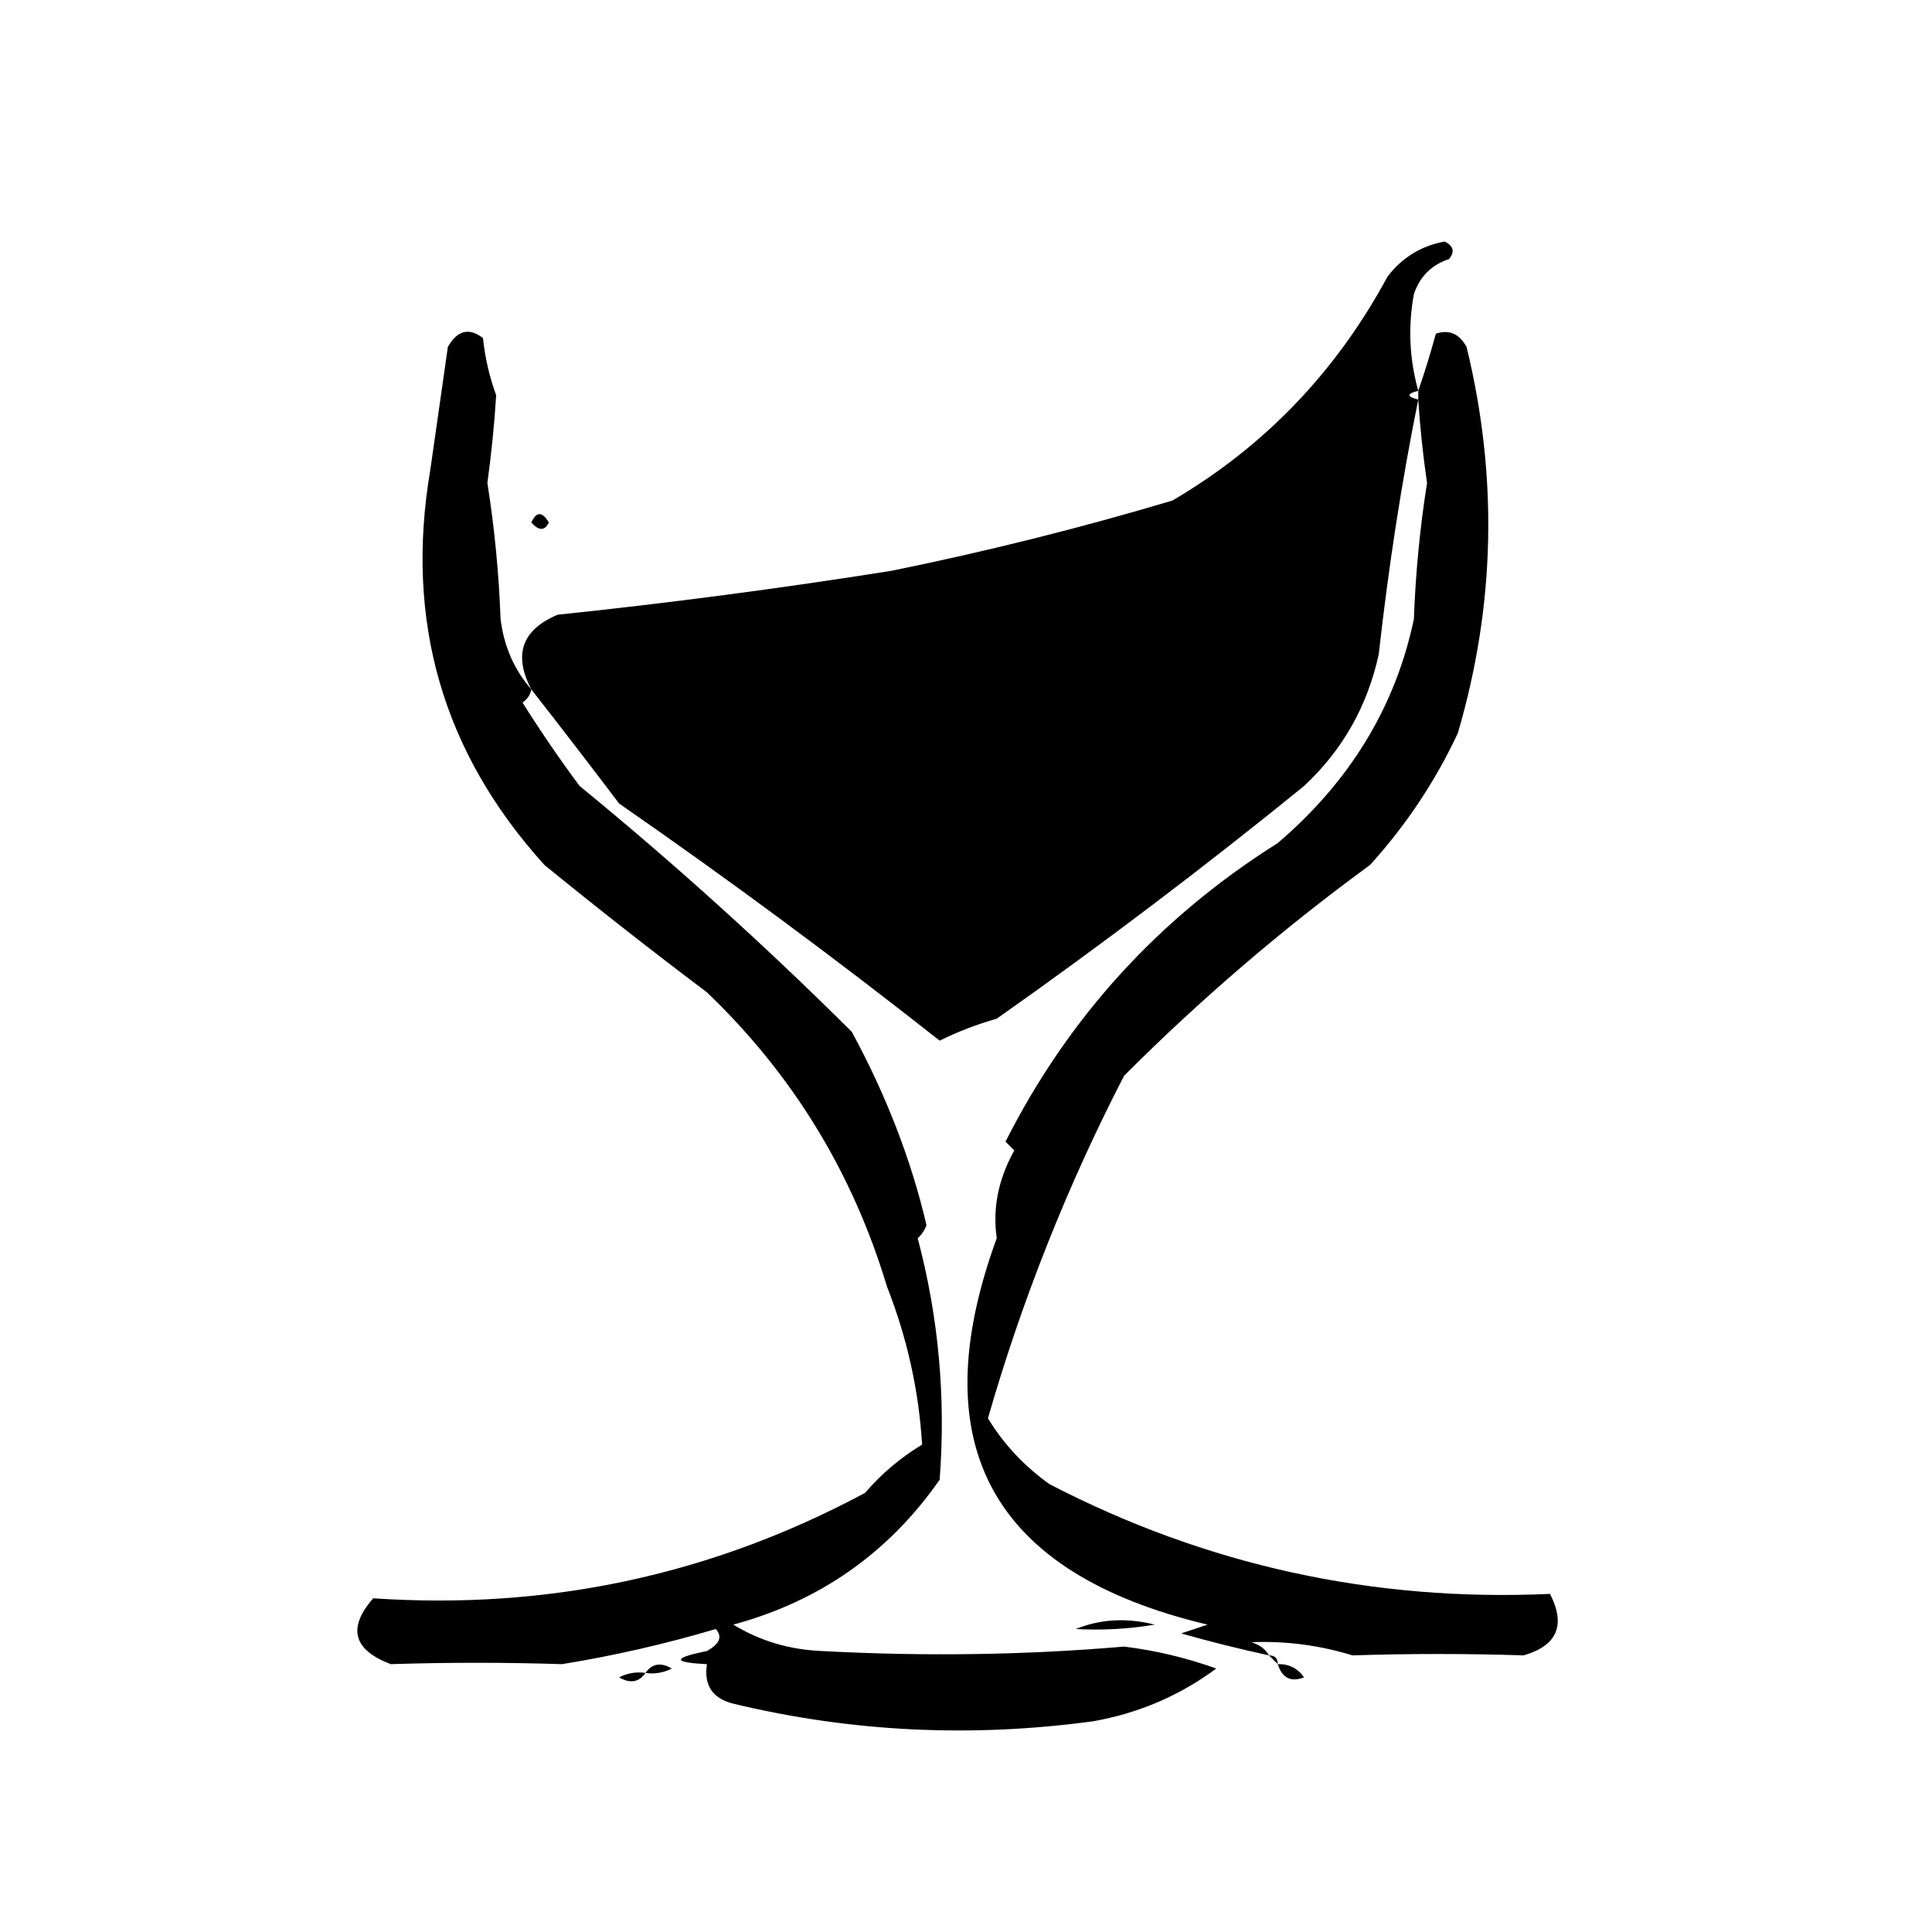
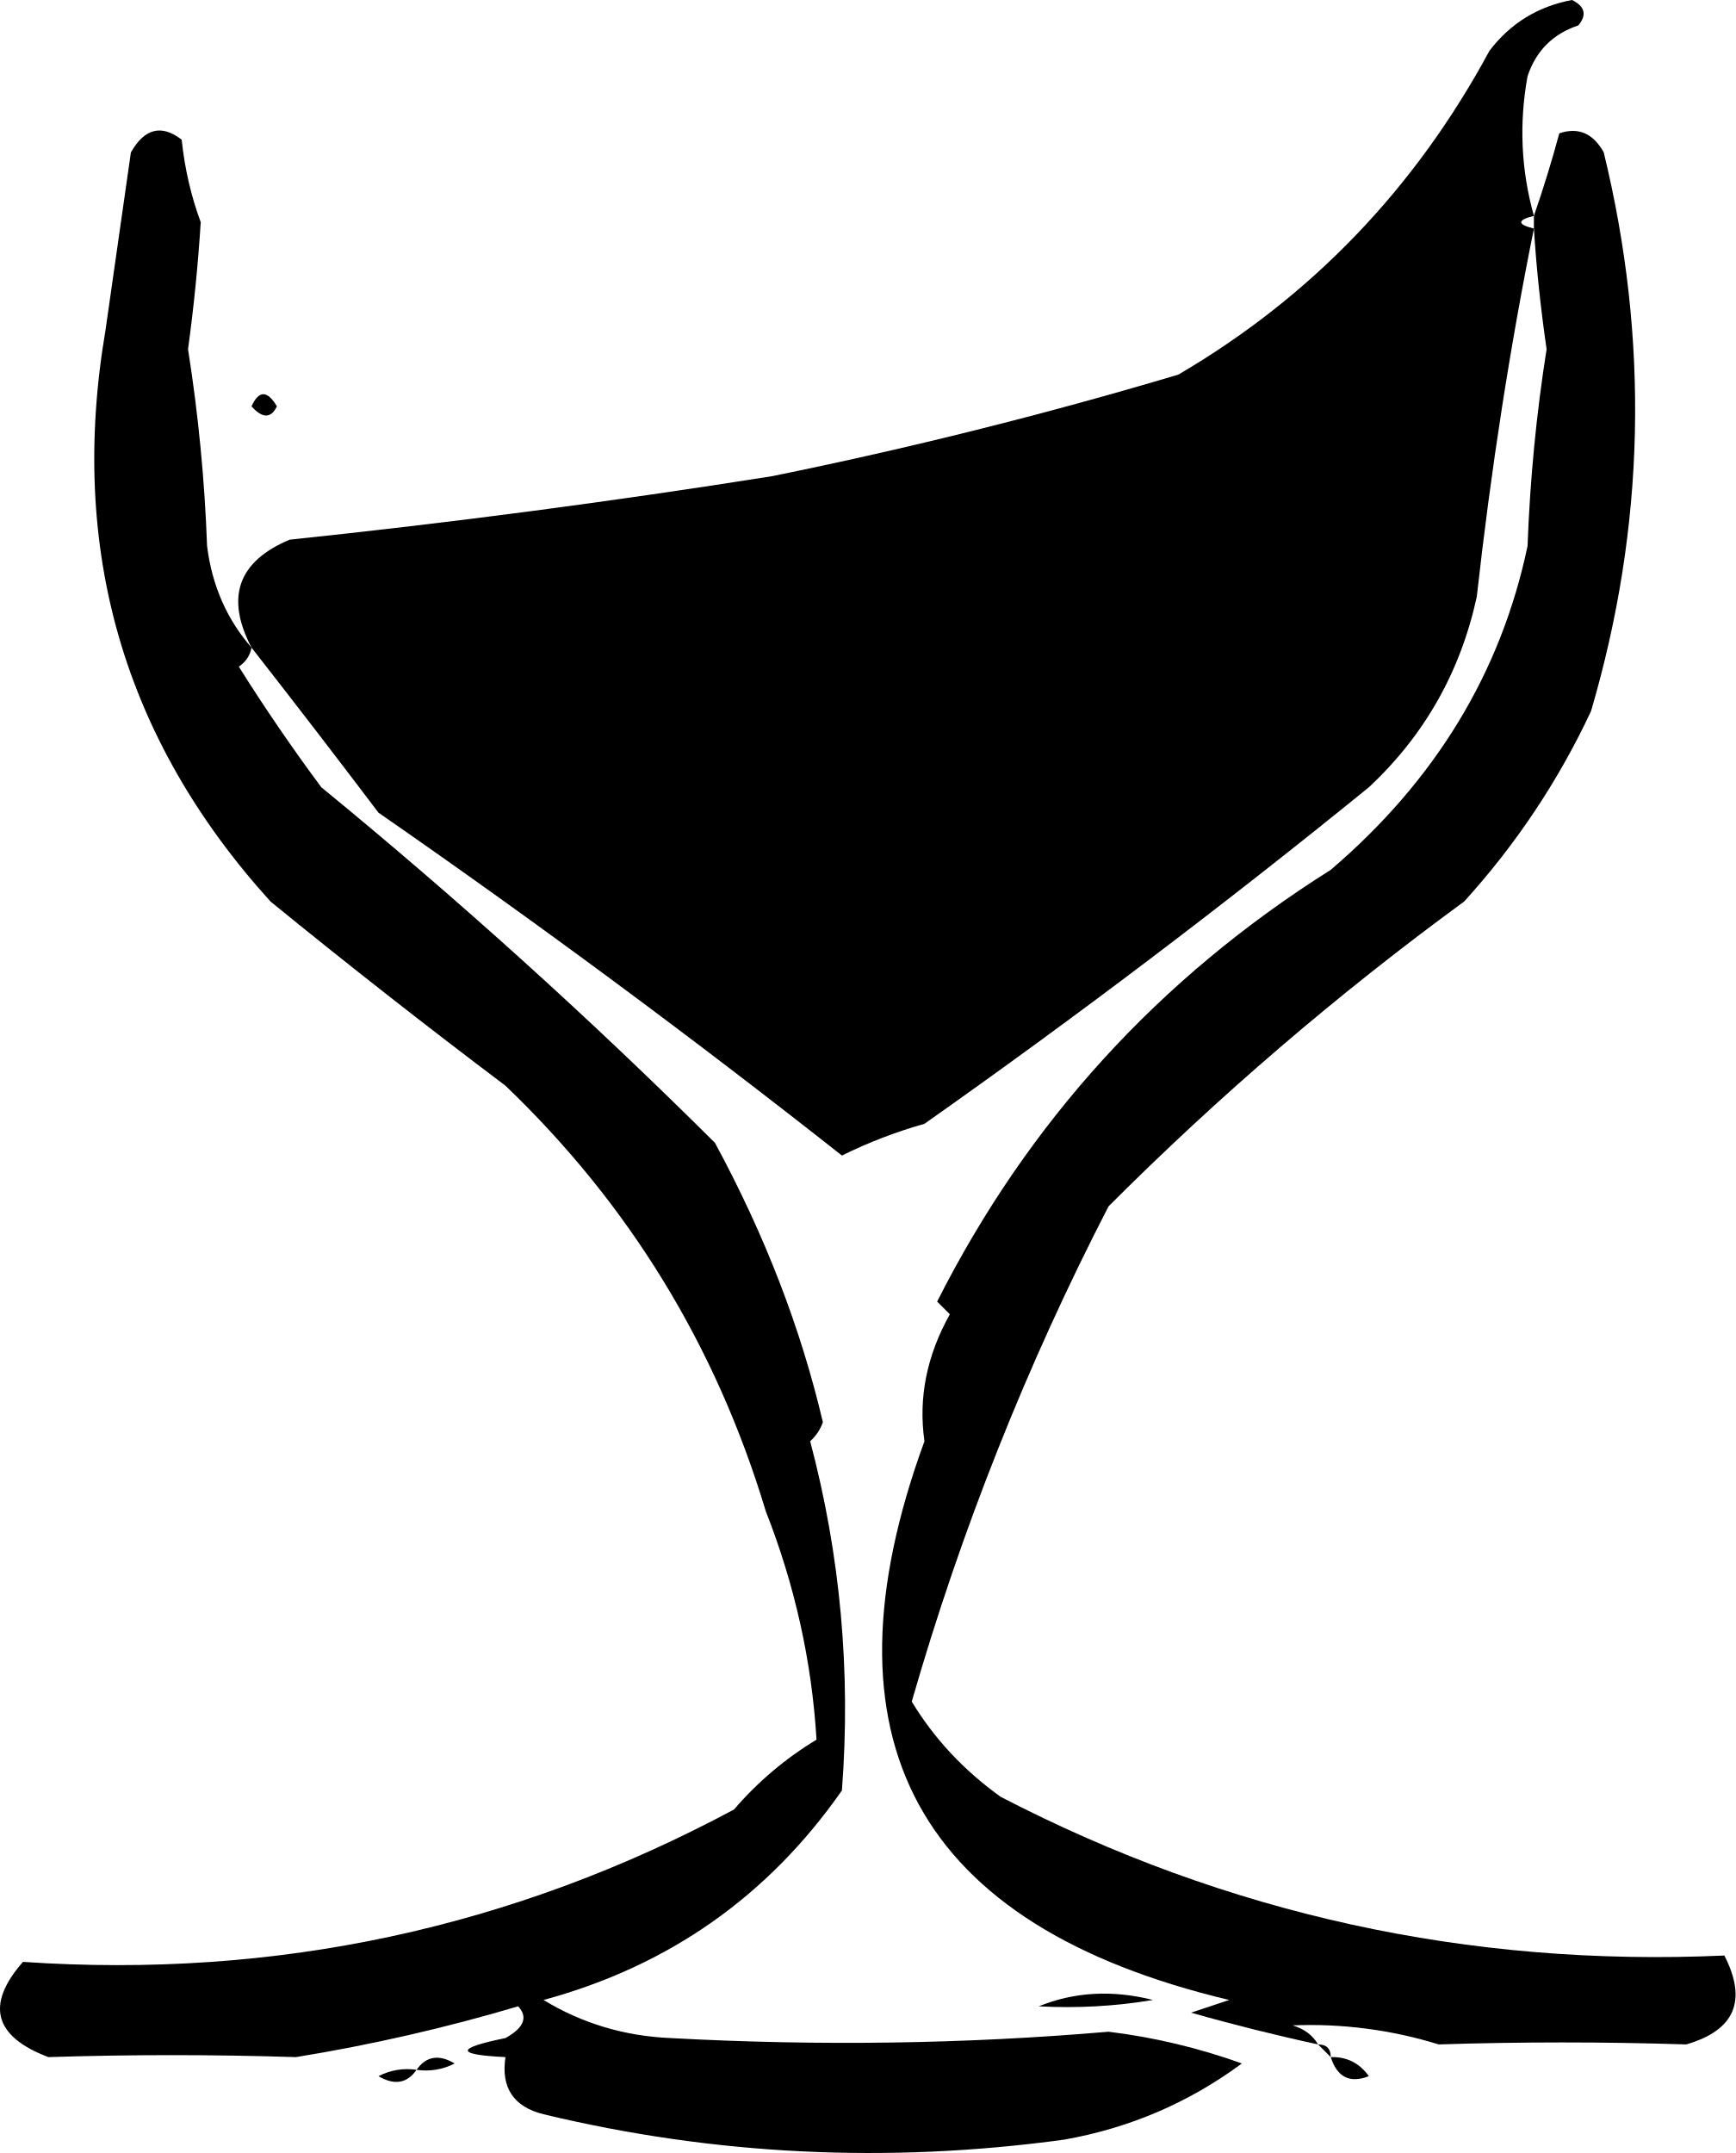
- <svg xmlns="http://www.w3.org/2000/svg" width="220" height="220">
-   <path d="M161.5 44.5q-2 .5 0 1-2.825 13.985-4.5 29-1.93 8.865-8.5 15a640 640 0 0 1-35 26.5 38 38 0 0 0-6.5 2.5 737 737 0 0 0-36.5-27 1007 1007 0 0 0-10-13q-3.106-5.93 3-8.5a723 723 0 0 0 38-5 370 370 0 0 0 32-8q15.703-9.207 24.5-25.5 2.468-3.243 6.5-4 1.532.752.5 2-3 1-4 4-1.017 5.582.5 11" />
-   <path d="M60.5 78.5q-.165.925-1 1.5a146 146 0 0 0 6.5 9.5 432 432 0 0 1 31 28q5.89 10.872 8.5 22a3.65 3.65 0 0 1-1 1.5q3.572 13.478 2.5 27.5-8.718 12.49-23.5 16.5 4.55 2.766 10 3 17.562.954 34.5-.5a48.2 48.2 0 0 1 10.5 2.5q-6.273 4.635-14 6-20.846 2.842-41-2-3.544-.884-3-4.5-5.923-.29 0-1.5 2.19-1.217 1-2.5a141 141 0 0 1-17.5 4 305 305 0 0 0-19.5 0q-6.434-2.44-2-7.5 29.835 2.028 56-12a26.9 26.9 0 0 1 6.5-5.5q-.556-9.236-4-18-5.862-19.483-20.5-33.5A611 611 0 0 1 62 98.5q-17.391-19.192-13-45l2-14q1.62-2.84 4-1 .354 3.395 1.5 6.5a136 136 0 0 1-1 10A129 129 0 0 1 57 70.5q.58 4.65 3.5 8" />
-   <path d="M144.5 188.5a163 163 0 0 1-10-2.5l3-1q-36.883-8.78-24-44-.733-5.112 2-10l-1-1q10.738-21.243 31-34 12.36-10.559 15.5-25.5.29-7.875 1.5-15.5-.713-4.91-1-9.5v-1a97 97 0 0 0 2-6.5q2.244-.76 3.5 1.5 5.406 22.203-1 44a60.1 60.1 0 0 1-10 15 238.5 238.5 0 0 0-28 24 214 214 0 0 0-15.5 39q2.641 4.371 7 7.5 26.748 13.865 57 12.5 2.736 5.333-3 7a305 305 0 0 0-19.5 0 34.2 34.2 0 0 0-11.5-1.5q1.373.417 2 1.5M60.5 59.5q.866-1.91 2 0-.705 1.445-2 0" />
-   <path d="M122.5 185.5q4.206-1.707 9-.5a41 41 0 0 1-9 .5M94.5 185.5q2 1 0 0M144.5 188.5q1 0 1 1zM73.5 190.5q1.125-1.61 3-.5a4.93 4.93 0 0 1-3 .5M145.5 189.5q1.884-.058 3 1.5-2.247.877-3-1.5M73.5 190.5q-1.125 1.61-3 .5a4.93 4.93 0 0 1 3-.5" />
+ <svg xmlns="http://www.w3.org/2000/svg" width="136.693" height="169.551">
+   <path d="M120.809 17q-2 .5 0 1-2.825 13.985-4.5 29-1.93 8.865-8.5 15a640 640 0 0 1-35 26.5 38 38 0 0 0-6.5 2.5 737 737 0 0 0-36.5-27 1007 1007 0 0 0-10-13q-3.106-5.93 3-8.5a723 723 0 0 0 38-5 370 370 0 0 0 32-8q15.703-9.207 24.5-25.5 2.468-3.243 6.5-4 1.532.752.5 2-3 1-4 4-1.017 5.582.5 11" />
+   <path d="M19.809 51q-.165.925-1 1.5a146 146 0 0 0 6.5 9.5 432 432 0 0 1 31 28q5.89 10.872 8.5 22a3.65 3.65 0 0 1-1 1.5q3.572 13.478 2.5 27.5-8.718 12.49-23.5 16.5 4.55 2.766 10 3 17.562.954 34.5-.5a48.2 48.2 0 0 1 10.5 2.5q-6.273 4.635-14 6-20.846 2.842-41-2-3.544-.884-3-4.5-5.923-.29 0-1.5 2.19-1.217 1-2.5a141 141 0 0 1-17.5 4 305 305 0 0 0-19.5 0q-6.434-2.44-2-7.5 29.835 2.028 56-12a26.9 26.9 0 0 1 6.5-5.5q-.556-9.236-4-18-5.862-19.483-20.5-33.5a611 611 0 0 1-18.5-14.5q-17.391-19.192-13-45l2-14q1.62-2.84 4-1 .354 3.395 1.5 6.5a136 136 0 0 1-1 10 129 129 0 0 1 1.5 15.5q.58 4.65 3.5 8" />
+   <path d="M103.809 161a163 163 0 0 1-10-2.5l3-1q-36.883-8.78-24-44-.733-5.112 2-10l-1-1q10.738-21.243 31-34 12.36-10.559 15.5-25.5.29-7.875 1.5-15.5-.713-4.91-1-9.5v-1a97 97 0 0 0 2-6.5q2.244-.76 3.5 1.5 5.406 22.203-1 44a60.1 60.1 0 0 1-10 15 238.5 238.5 0 0 0-28 24 214 214 0 0 0-15.5 39q2.641 4.371 7 7.5 26.748 13.865 57 12.5 2.736 5.333-3 7a305 305 0 0 0-19.5 0 34.2 34.2 0 0 0-11.5-1.5q1.373.417 2 1.5m-84-129q.866-1.91 2 0-.705 1.445-2 0" />
+   <path d="M81.809 158q4.206-1.707 9-.5a41 41 0 0 1-9 .5m-28 0q2 1 0 0m50 3q1 0 1 1zm-71 2q1.125-1.61 3-.5a4.93 4.93 0 0 1-3 .5m72-1q1.884-.058 3 1.5-2.247.877-3-1.5m-72 1q-1.125 1.61-3 .5a4.93 4.93 0 0 1 3-.5" />
</svg>
